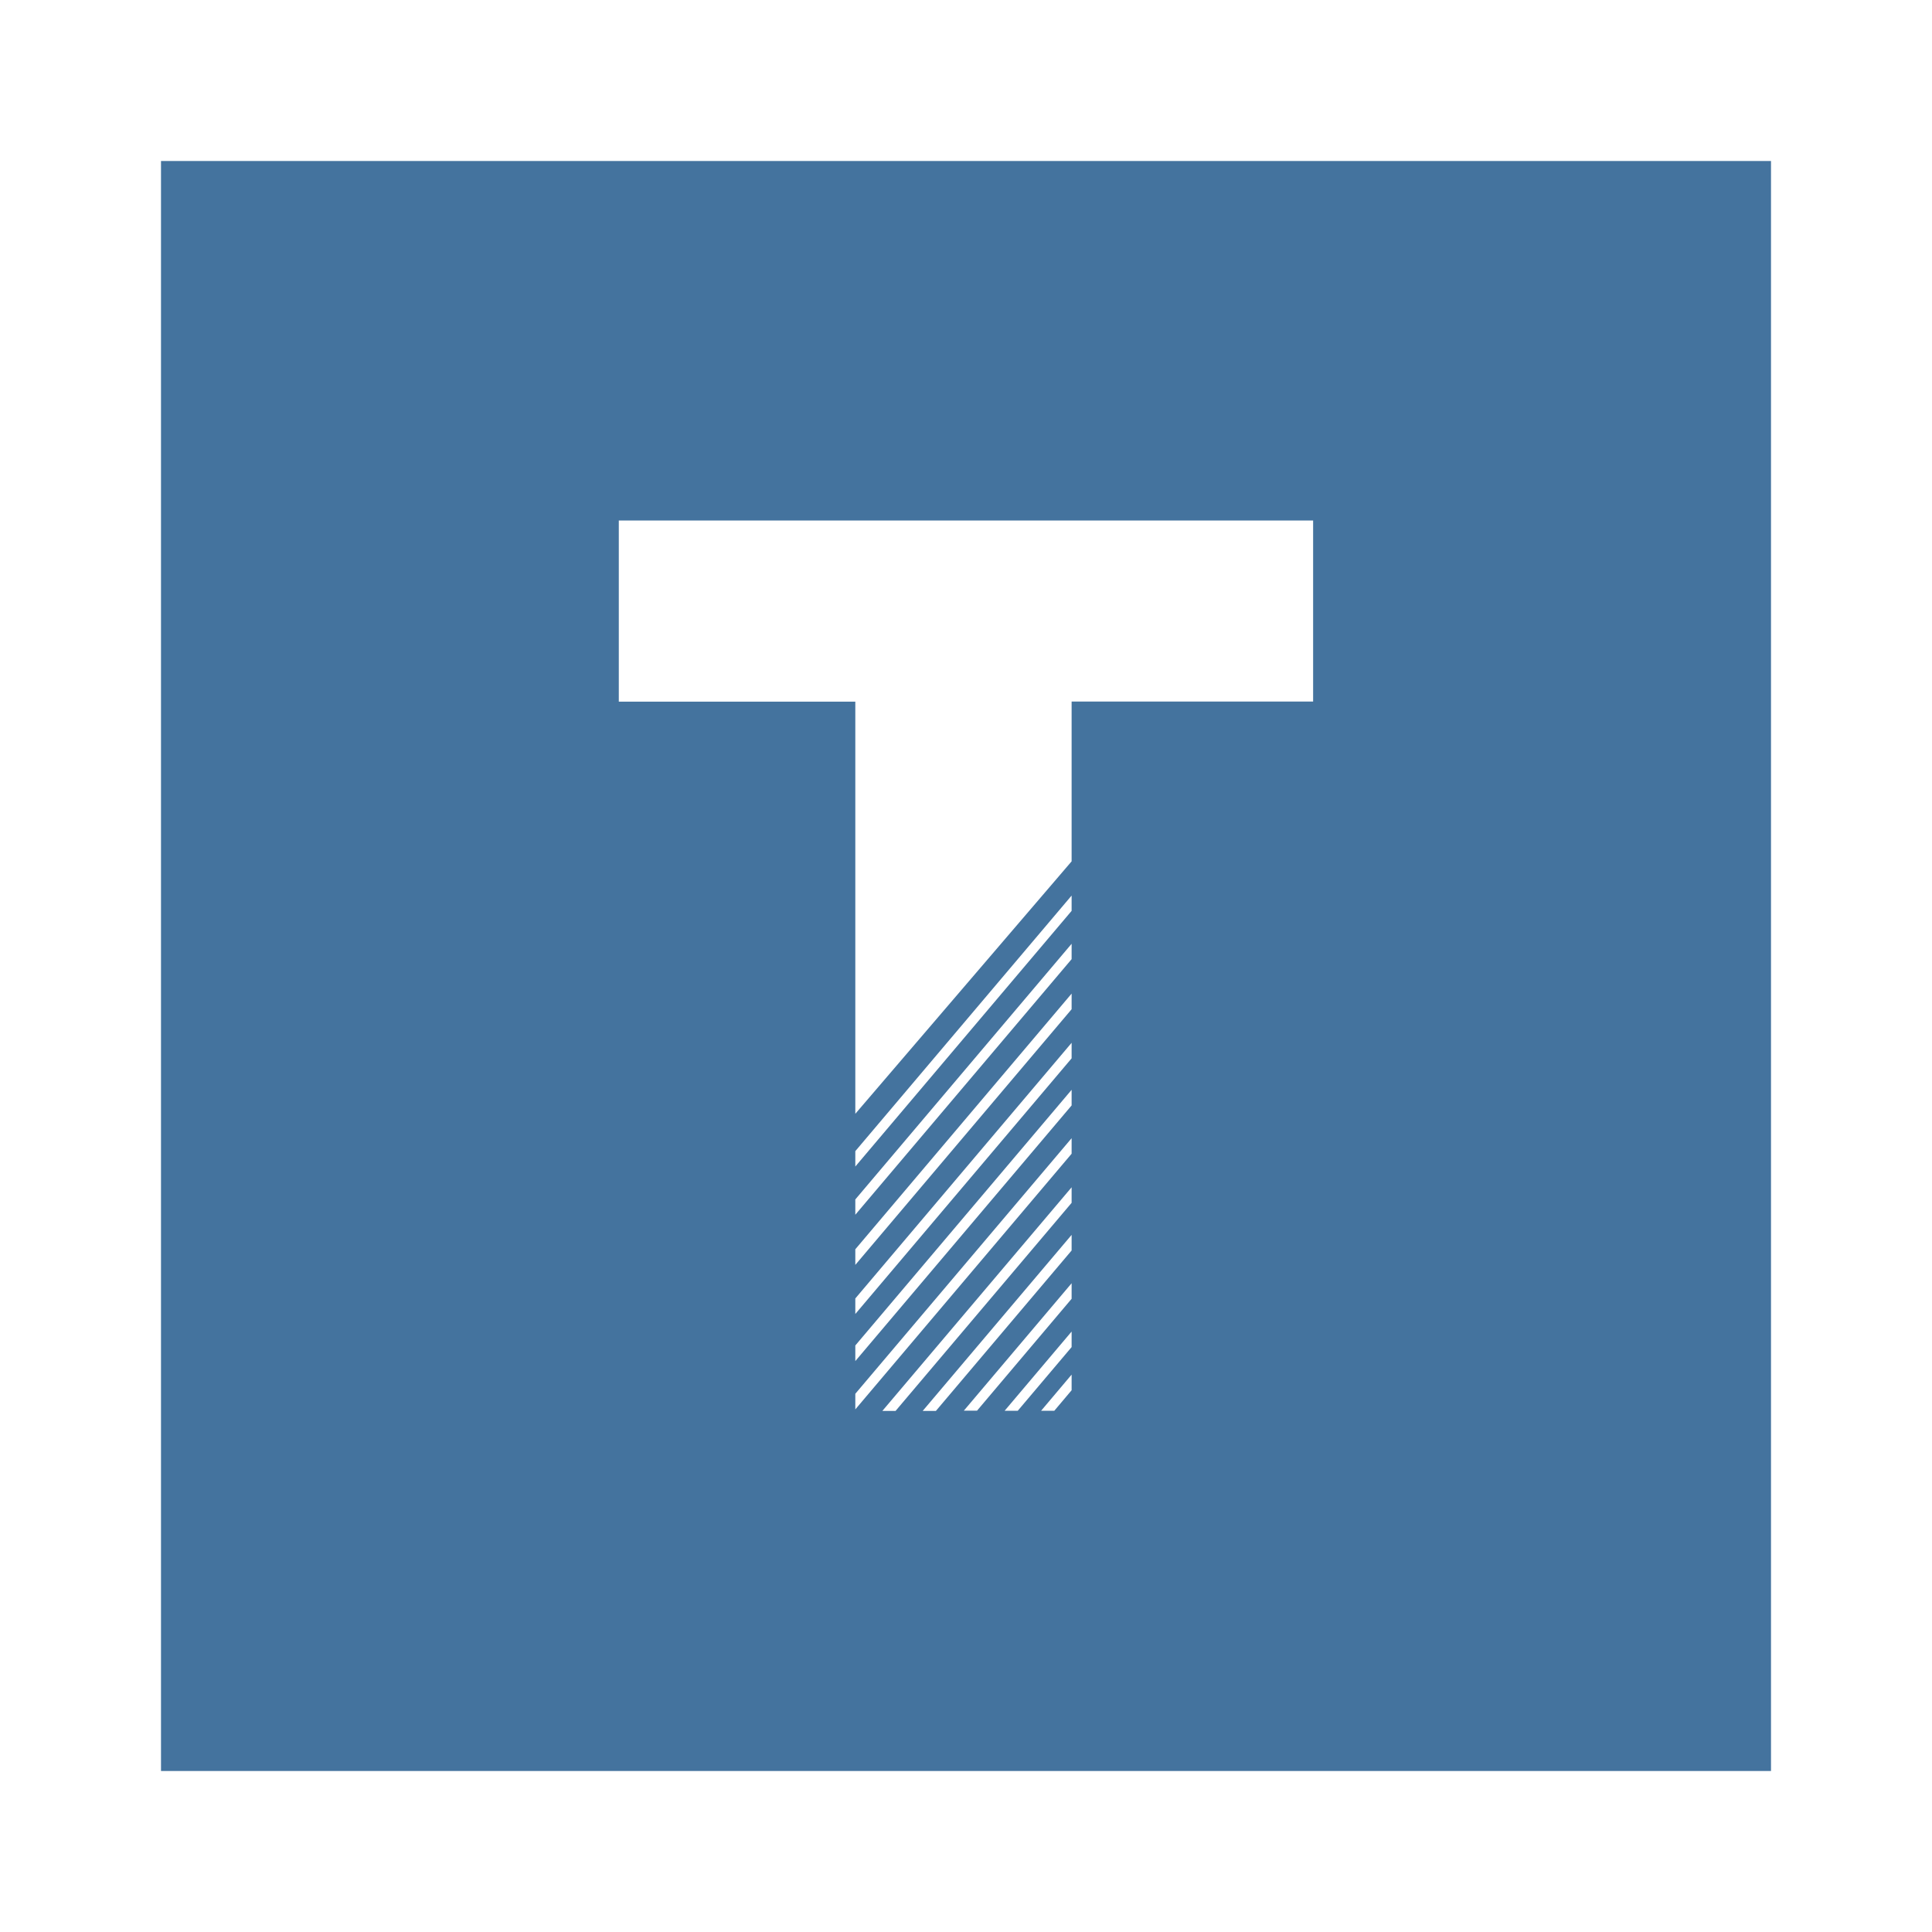
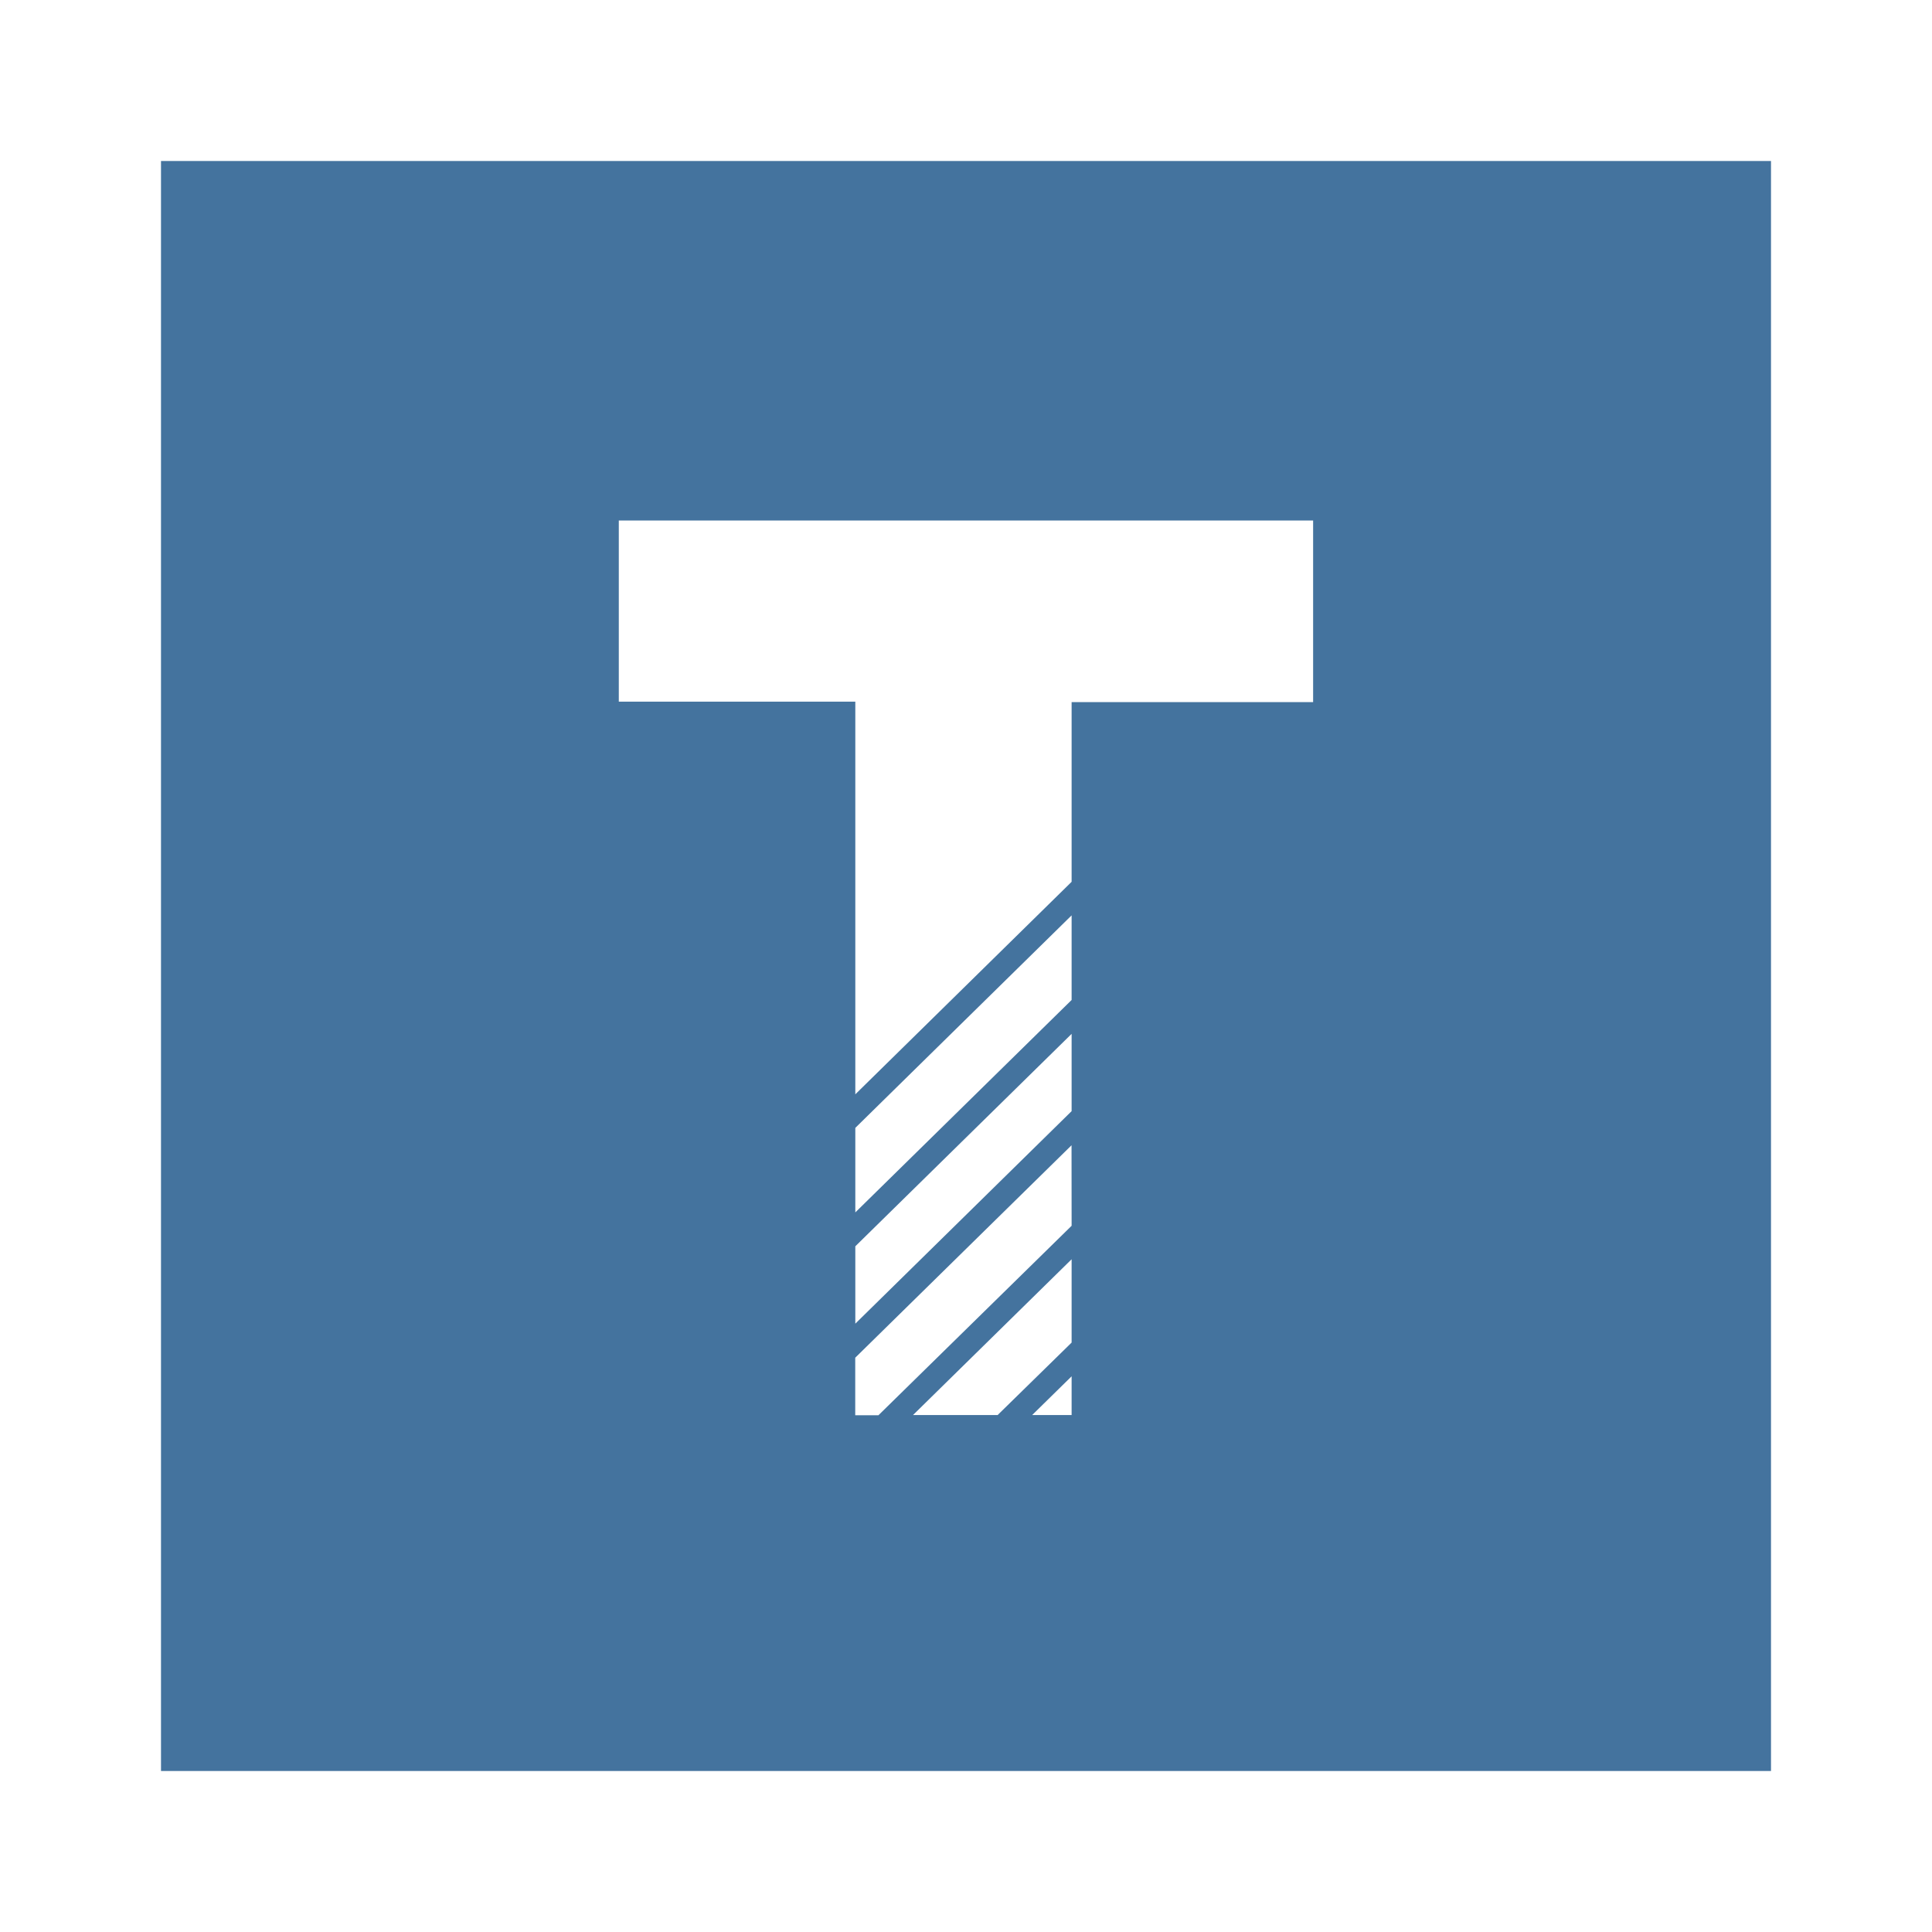
<svg xmlns="http://www.w3.org/2000/svg" width="24px" fill="#44739e" height="24px" viewBox="0 0 24 24" version="1.1">
-   <path d="M2,2V22H22V2ZM13.312,17.27l-.215.255h-.164l.379-.449Zm0-.536-.669.791H12.48l.832-.984Zm0-.6-1.175,1.39h-.164l1.339-1.583Zm0-.6-1.686,1.993h-.164l1.85-2.187Zm0-.592-2.187,2.585h-.164l2.351-2.778Zm0-.61-2.687,3.176v-.194l2.687-3.175Zm0-.6-2.687,3.176v-.194l2.687-3.176Zm0-.585-2.687,3.176v-.193l2.687-3.176Zm0-.61-2.687,3.176v-.194l2.687-3.176Zm0-.622-2.687,3.175V14.9l2.687-3.176Zm0-.6-2.687,3.176V14.3l2.687-3.175Zm3-2.6h-3V10.7l-2.687,3.136V8.716H7.687V6.466h8.625Z" />
+   <path d="M 2,2 V 22 H 22 V 2 Z m 11.312,15.578 h -0.49 l 0.49,-0.481 z m 0,-0.9 -0.919,0.9 h -1.051 l 1.97,-1.935 z m 0,-1.451 -2.4,2.354 h -0.288 v -0.715 l 2.687,-2.639 z m 0,-1.424 -2.687,2.64 v -0.961 l 2.687,-2.639 z m 0,-1.381 -2.687,2.639 v -1.05 l 2.687,-2.64 z m 3,-3.7 h -3 v 2.232 l -2.687,2.64 V 8.716 H 7.687 v -2.25 h 8.625 z" />
</svg>
